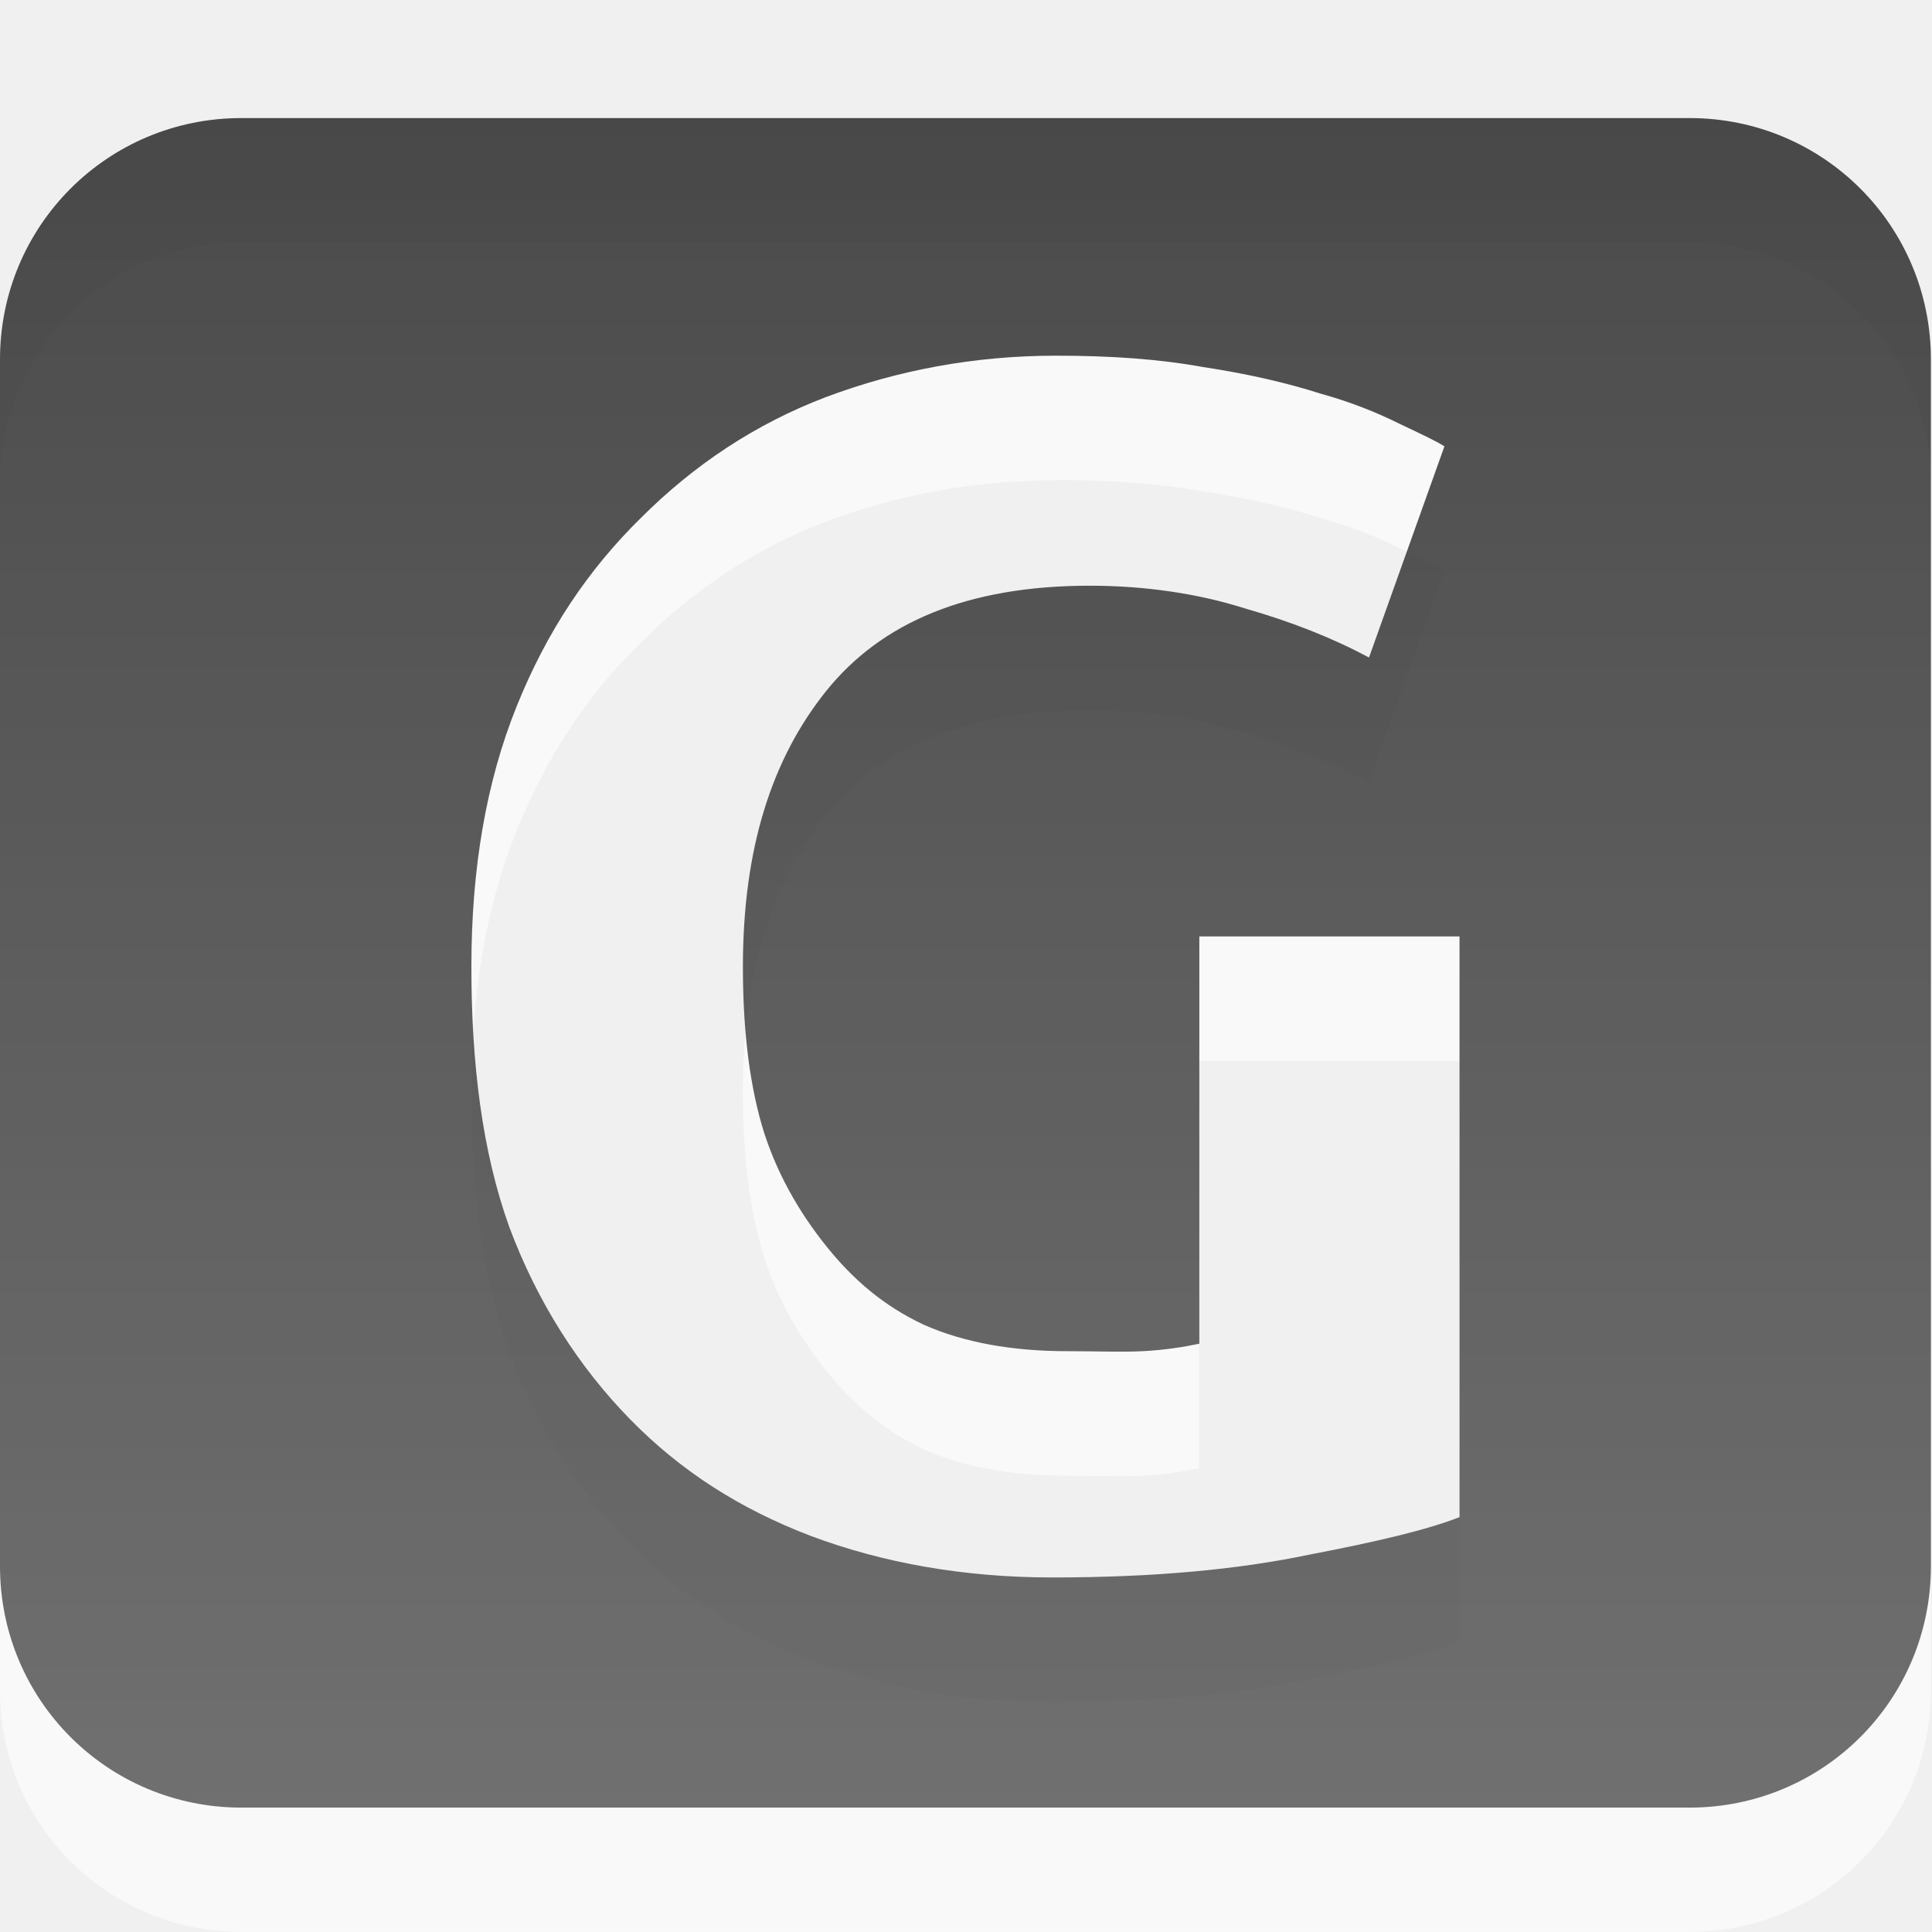
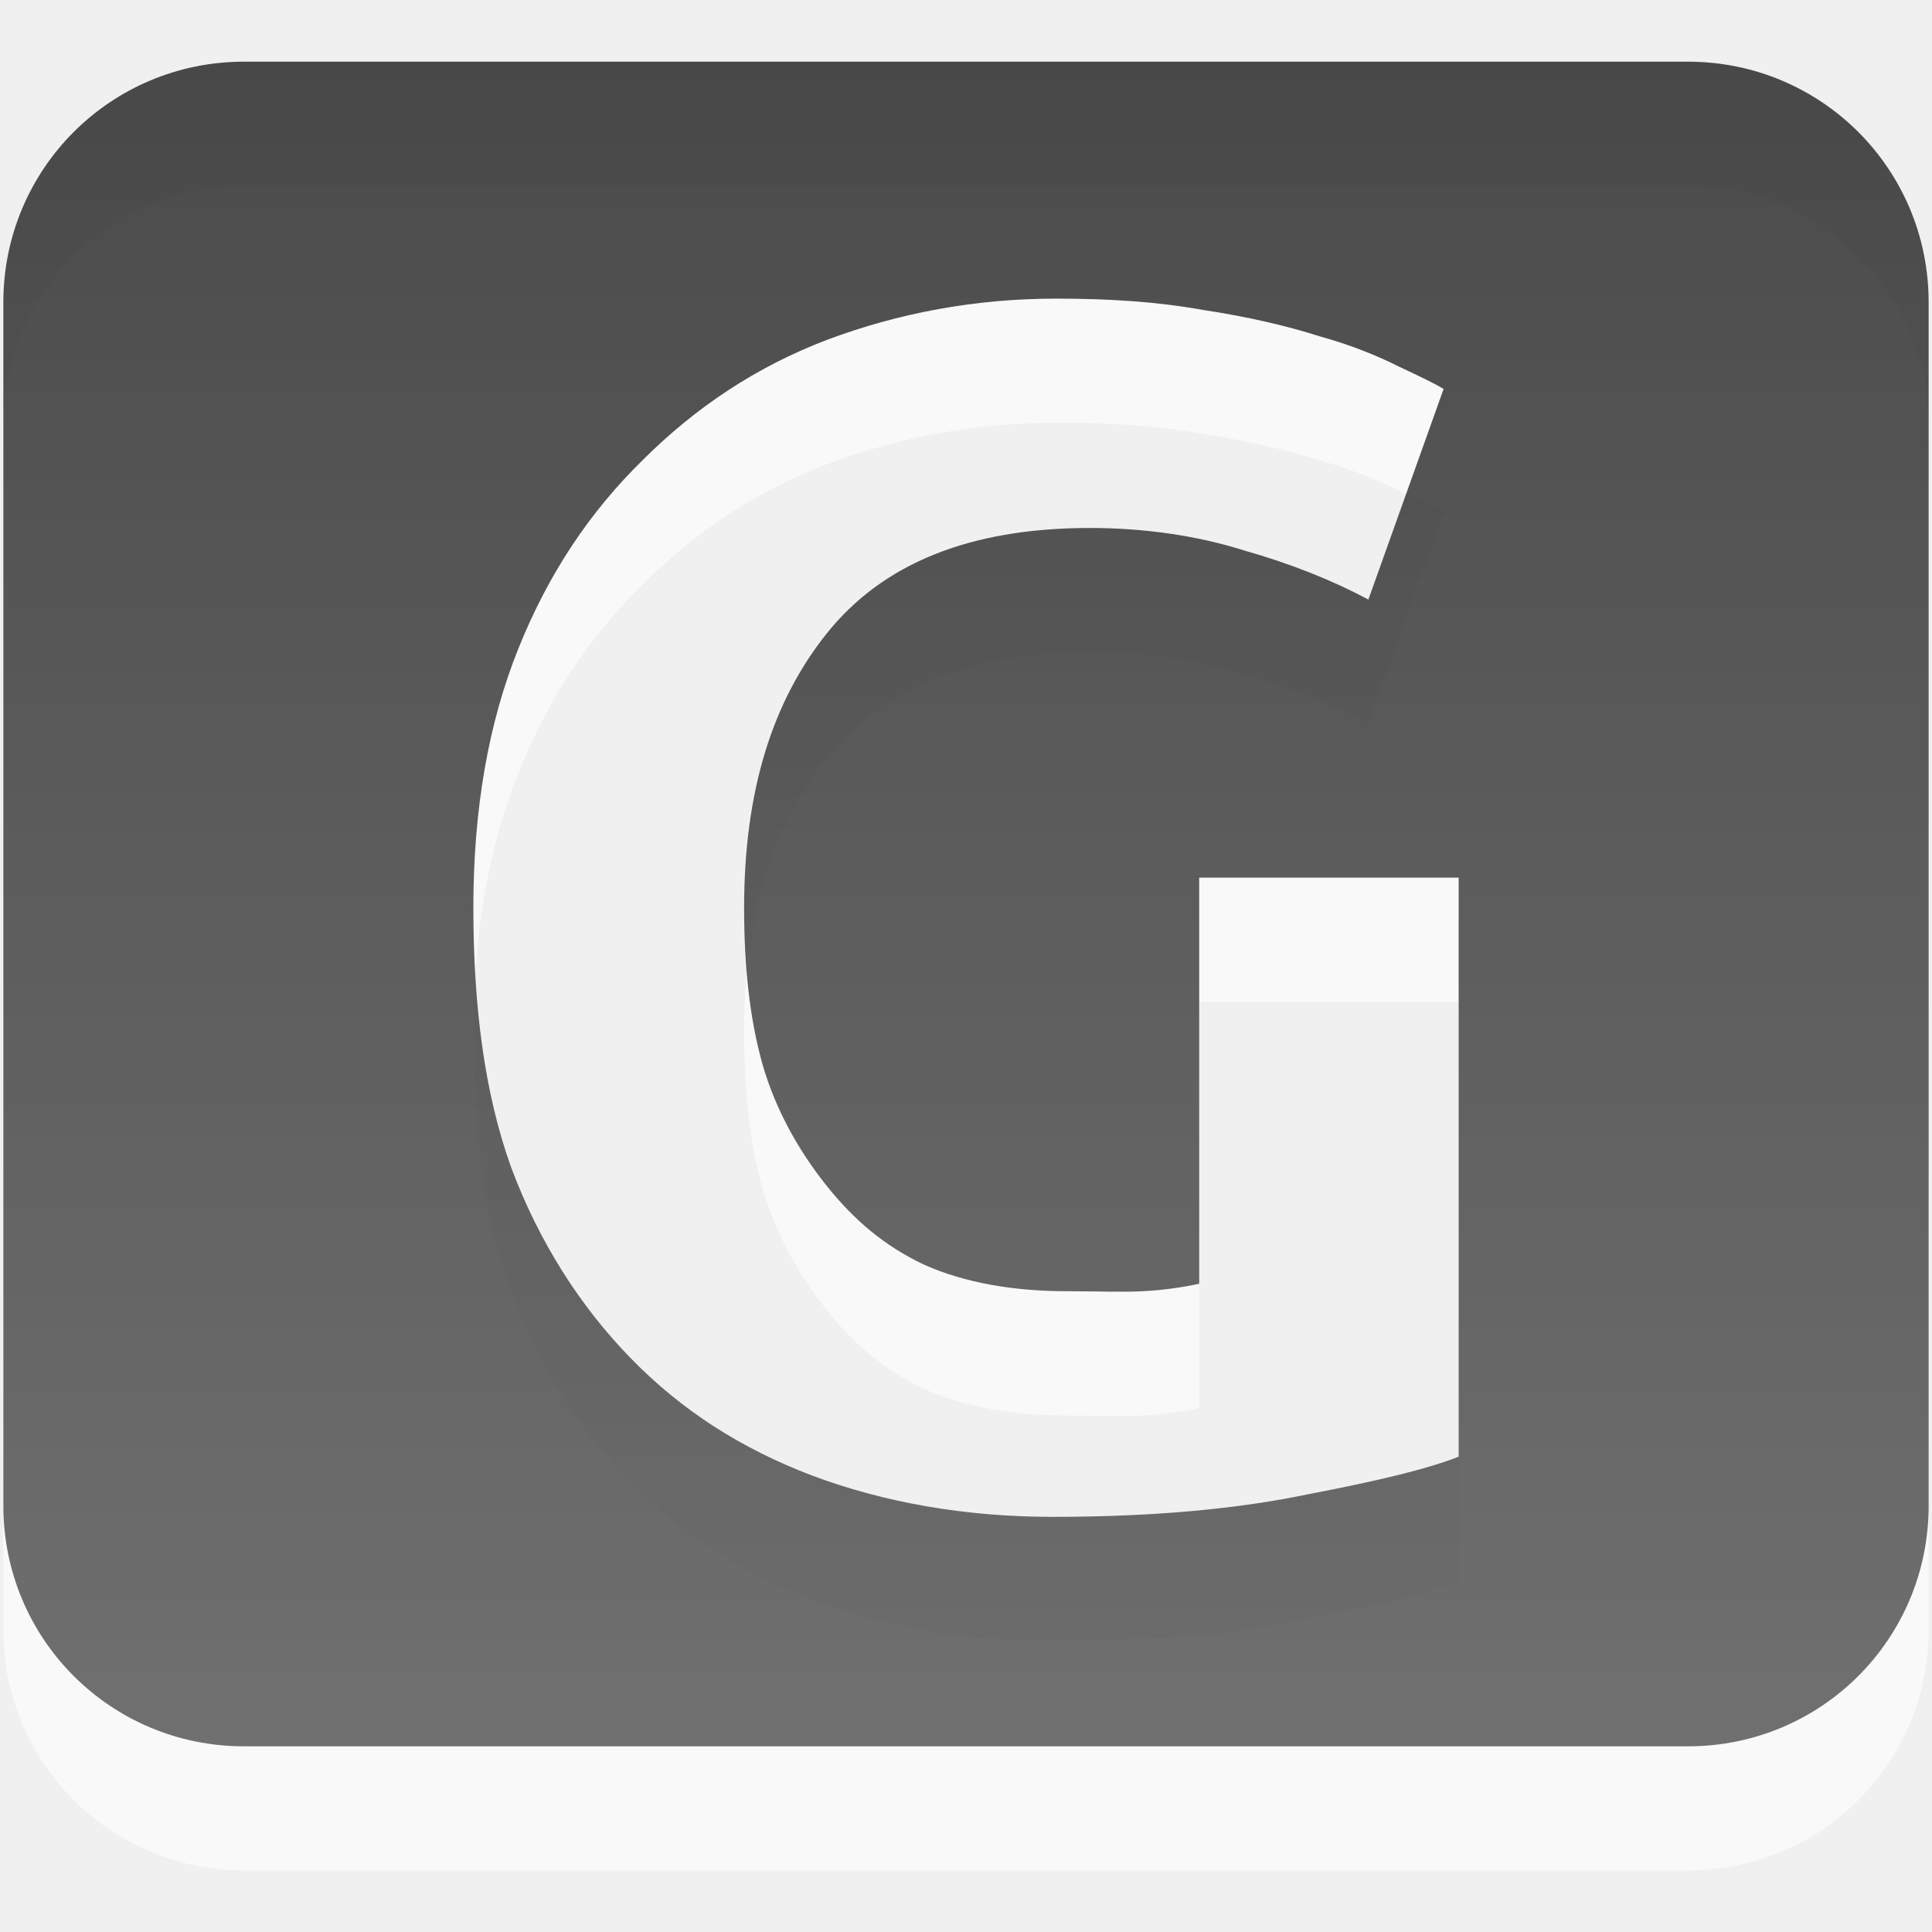
<svg xmlns="http://www.w3.org/2000/svg" xmlns:xlink="http://www.w3.org/1999/xlink" width="24" height="24" id="svg2" version="1.1">
  <defs id="defs4">
    <linearGradient gradientTransform="translate(-24.36126,-3.561305)" gradientUnits="userSpaceOnUse" xlink:href="#linearGradient3587-6-5" id="linearGradient2401" y2="18.561" x2="32.361" y1="4.561" x1="32.361" />
    <linearGradient id="linearGradient3587-6-5">
      <stop offset="0" style="stop-color:#000000;stop-opacity:1" id="stop3589-9-2" />
      <stop offset="1" style="stop-color:#363636;stop-opacity:1" id="stop3591-7-4" />
    </linearGradient>
    <linearGradient xlink:href="#linearGradient3587-6-5" id="linearGradient15268" gradientUnits="userSpaceOnUse" gradientTransform="translate(-24.36126,-3.579252)" x1="32.361" y1="4.561" x2="32.361" y2="18.561" />
    <linearGradient xlink:href="#linearGradient3587-6-5-1" id="linearGradient15268-2" gradientUnits="userSpaceOnUse" gradientTransform="translate(-24.36126,-3.579252)" x1="32.361" y1="4.561" x2="32.361" y2="18.561" />
    <linearGradient id="linearGradient3587-6-5-1">
      <stop offset="0" style="stop-color:#000000;stop-opacity:1" id="stop3589-9-2-0" />
      <stop offset="1" style="stop-color:#363636;stop-opacity:1" id="stop3591-7-4-5" />
    </linearGradient>
  </defs>
  <g id="layer1" transform="translate(0,-1028.362)">
-     <path style="opacity:0.6;fill:#ffffff;fill-opacity:1;fill-rule:nonzero;stroke:none;stroke-width:1;marker:none;visibility:visible;display:inline;overflow:visible;enable-background:accumulate" d="M 2.998,1031.374 C 1.337,1031.374 0,1032.711 0,1034.372 l 0,14.991 c 0,1.661 1.337,2.998 2.998,2.998 l 17.99,0 c 1.661,0 2.998,-1.337 2.998,-2.998 l 0,-14.991 c 0,-1.661 -1.337,-2.998 -2.998,-2.998 l -17.99,0 z m 10.119,2.951 c 0.686,0 1.281,0.042 1.827,0.141 0.56,0.084 1.061,0.202 1.452,0.328 0.406,0.113 0.732,0.249 0.984,0.375 0.266,0.126 0.45,0.211 0.562,0.281 l -0.937,2.623 c -0.448,-0.238 -0.958,-0.441 -1.546,-0.609 -0.574,-0.182 -1.235,-0.281 -1.921,-0.281 -1.525,0 -2.594,0.458 -3.279,1.312 -0.672,0.84 -1.031,1.951 -1.031,3.42 -4.5e-6,0.714 0.066,1.38 0.234,1.968 0.168,0.574 0.461,1.079 0.796,1.499 0.336,0.42 0.714,0.746 1.218,0.984 0.504,0.224 1.109,0.328 1.78,0.328 0.364,0 0.685,0.015 0.937,0 0.266,-0.015 0.507,-0.051 0.703,-0.093 l 0,-5.06 3.233,0 0,7.215 c -0.392,0.154 -1.006,0.3 -1.874,0.468 -0.868,0.182 -1.912,0.281 -3.186,0.281 -1.091,0 -2.103,-0.18 -2.998,-0.515 -0.882,-0.336 -1.619,-0.809 -2.249,-1.452 -0.63,-0.644 -1.149,-1.452 -1.499,-2.389 -0.336,-0.937 -0.468,-2.029 -0.468,-3.232 -1e-6,-1.217 0.184,-2.295 0.562,-3.233 0.378,-0.937 0.888,-1.699 1.546,-2.342 0.658,-0.658 1.414,-1.163 2.296,-1.499 0.895,-0.336 1.85,-0.515 2.858,-0.515 z" id="rect2386-1" />
-     <g id="layer1-7" transform="matrix(1.499142,0,0,1.499142,0,1026.877)">
+     <path style="opacity:0.6;fill:#ffffff;fill-opacity:1;fill-rule:nonzero;stroke:none;stroke-width:1;marker:none;visibility:visible;display:inline;overflow:visible;enable-background:accumulate" d="m 3.031,1030.669 c -1.656,0 -2.99,1.333 -2.99,2.99 l 0,14.948 c 0,1.656 1.333,2.99 2.99,2.99 l 17.938,0 c 1.656,0 2.99,-1.333 2.99,-2.99 l 0,-14.948 c 0,-1.656 -1.333,-2.99 -2.99,-2.99 l -17.938,0 z m 10.09,2.943 c 0.684,0 1.278,0.042 1.822,0.141 0.558,0.084 1.057,0.202 1.448,0.327 0.405,0.112 0.73,0.248 0.981,0.374 0.265,0.126 0.449,0.21 0.561,0.28 l -0.934,2.616 c -0.446,-0.237 -0.956,-0.44 -1.542,-0.607 -0.572,-0.181 -1.232,-0.28 -1.915,-0.28 -1.521,0 -2.586,0.457 -3.27,1.308 -0.67,0.837 -1.028,1.945 -1.028,3.41 -4.5e-6,0.712 0.066,1.376 0.234,1.962 0.167,0.572 0.459,1.076 0.794,1.495 0.335,0.418 0.712,0.744 1.215,0.981 0.502,0.223 1.105,0.327 1.775,0.327 0.363,0 0.683,0.015 0.934,0 0.265,-0.015 0.505,-0.051 0.701,-0.093 l 0,-5.045 3.223,0 0,7.194 c -0.391,0.153 -1.004,0.3 -1.869,0.467 -0.865,0.181 -1.907,0.28 -3.176,0.28 -1.088,0 -2.097,-0.179 -2.99,-0.514 -0.879,-0.335 -1.614,-0.806 -2.242,-1.448 -0.628,-0.642 -1.146,-1.448 -1.495,-2.382 -0.335,-0.935 -0.467,-2.023 -0.467,-3.223 -1.1e-6,-1.214 0.184,-2.288 0.561,-3.223 0.377,-0.935 0.886,-1.694 1.542,-2.336 0.656,-0.656 1.41,-1.16 2.289,-1.495 0.893,-0.335 1.845,-0.514 2.849,-0.514 z" id="rect2386-1" />
+     <g id="layer1-7" transform="matrix(1.494802,0,0,1.494802,0.04158389,1026.185)">
      <path style="opacity:0.7;fill:url(#linearGradient15268);fill-opacity:1;fill-rule:nonzero;stroke:none;stroke-width:1;marker:none;visibility:visible;display:inline;overflow:visible;enable-background:accumulate" d="m 2,0.969 c -1.108,0 -2,0.892 -2,2 l 0,10 c 0,1.108 0.892,2 2,2 l 12,0 c 1.108,0 2,-0.892 2,-2 l 0,-10 c 0,-1.108 -0.892,-2 -2,-2 l -12,0 z M 8.75,2.938 c 0.457,9.9e-6 0.855,0.028 1.219,0.094 0.373,0.056 0.707,0.135 0.969,0.219 0.271,0.075 0.488,0.166 0.656,0.25 0.177,0.084 0.3,0.141 0.375,0.188 l -0.625,1.75 C 11.045,5.279 10.704,5.143 10.312,5.031 9.93,4.91 9.489,4.844 9.031,4.844 8.014,4.844 7.301,5.149 6.844,5.719 6.396,6.279 6.156,7.02 6.156,8 c -3e-6,0.476 0.044,0.921 0.156,1.312 0.112,0.383 0.307,0.72 0.531,1 0.224,0.28 0.476,0.498 0.812,0.656 0.336,0.149 0.739,0.219 1.188,0.219 0.243,2e-6 0.457,0.009 0.625,0 C 9.646,11.178 9.807,11.153 9.938,11.125 l 0,-3.375 2.156,0 0,4.812 c -0.261,0.103 -0.671,0.201 -1.25,0.312 -0.579,0.121 -1.276,0.188 -2.125,0.188 -0.728,0 -1.403,-0.12 -2,-0.344 -0.588,-0.224 -1.08,-0.539 -1.5,-0.969 -0.42,-0.429 -0.767,-0.968 -1,-1.594 C 3.995,9.531 3.906,8.803 3.906,8 3.906,7.188 4.029,6.469 4.281,5.844 4.533,5.218 4.874,4.711 5.312,4.281 5.751,3.843 6.256,3.505 6.844,3.281 7.441,3.057 8.078,2.938 8.75,2.938 z" transform="translate(0,1)" id="rect2386" />
    </g>
  </g>
</svg>
